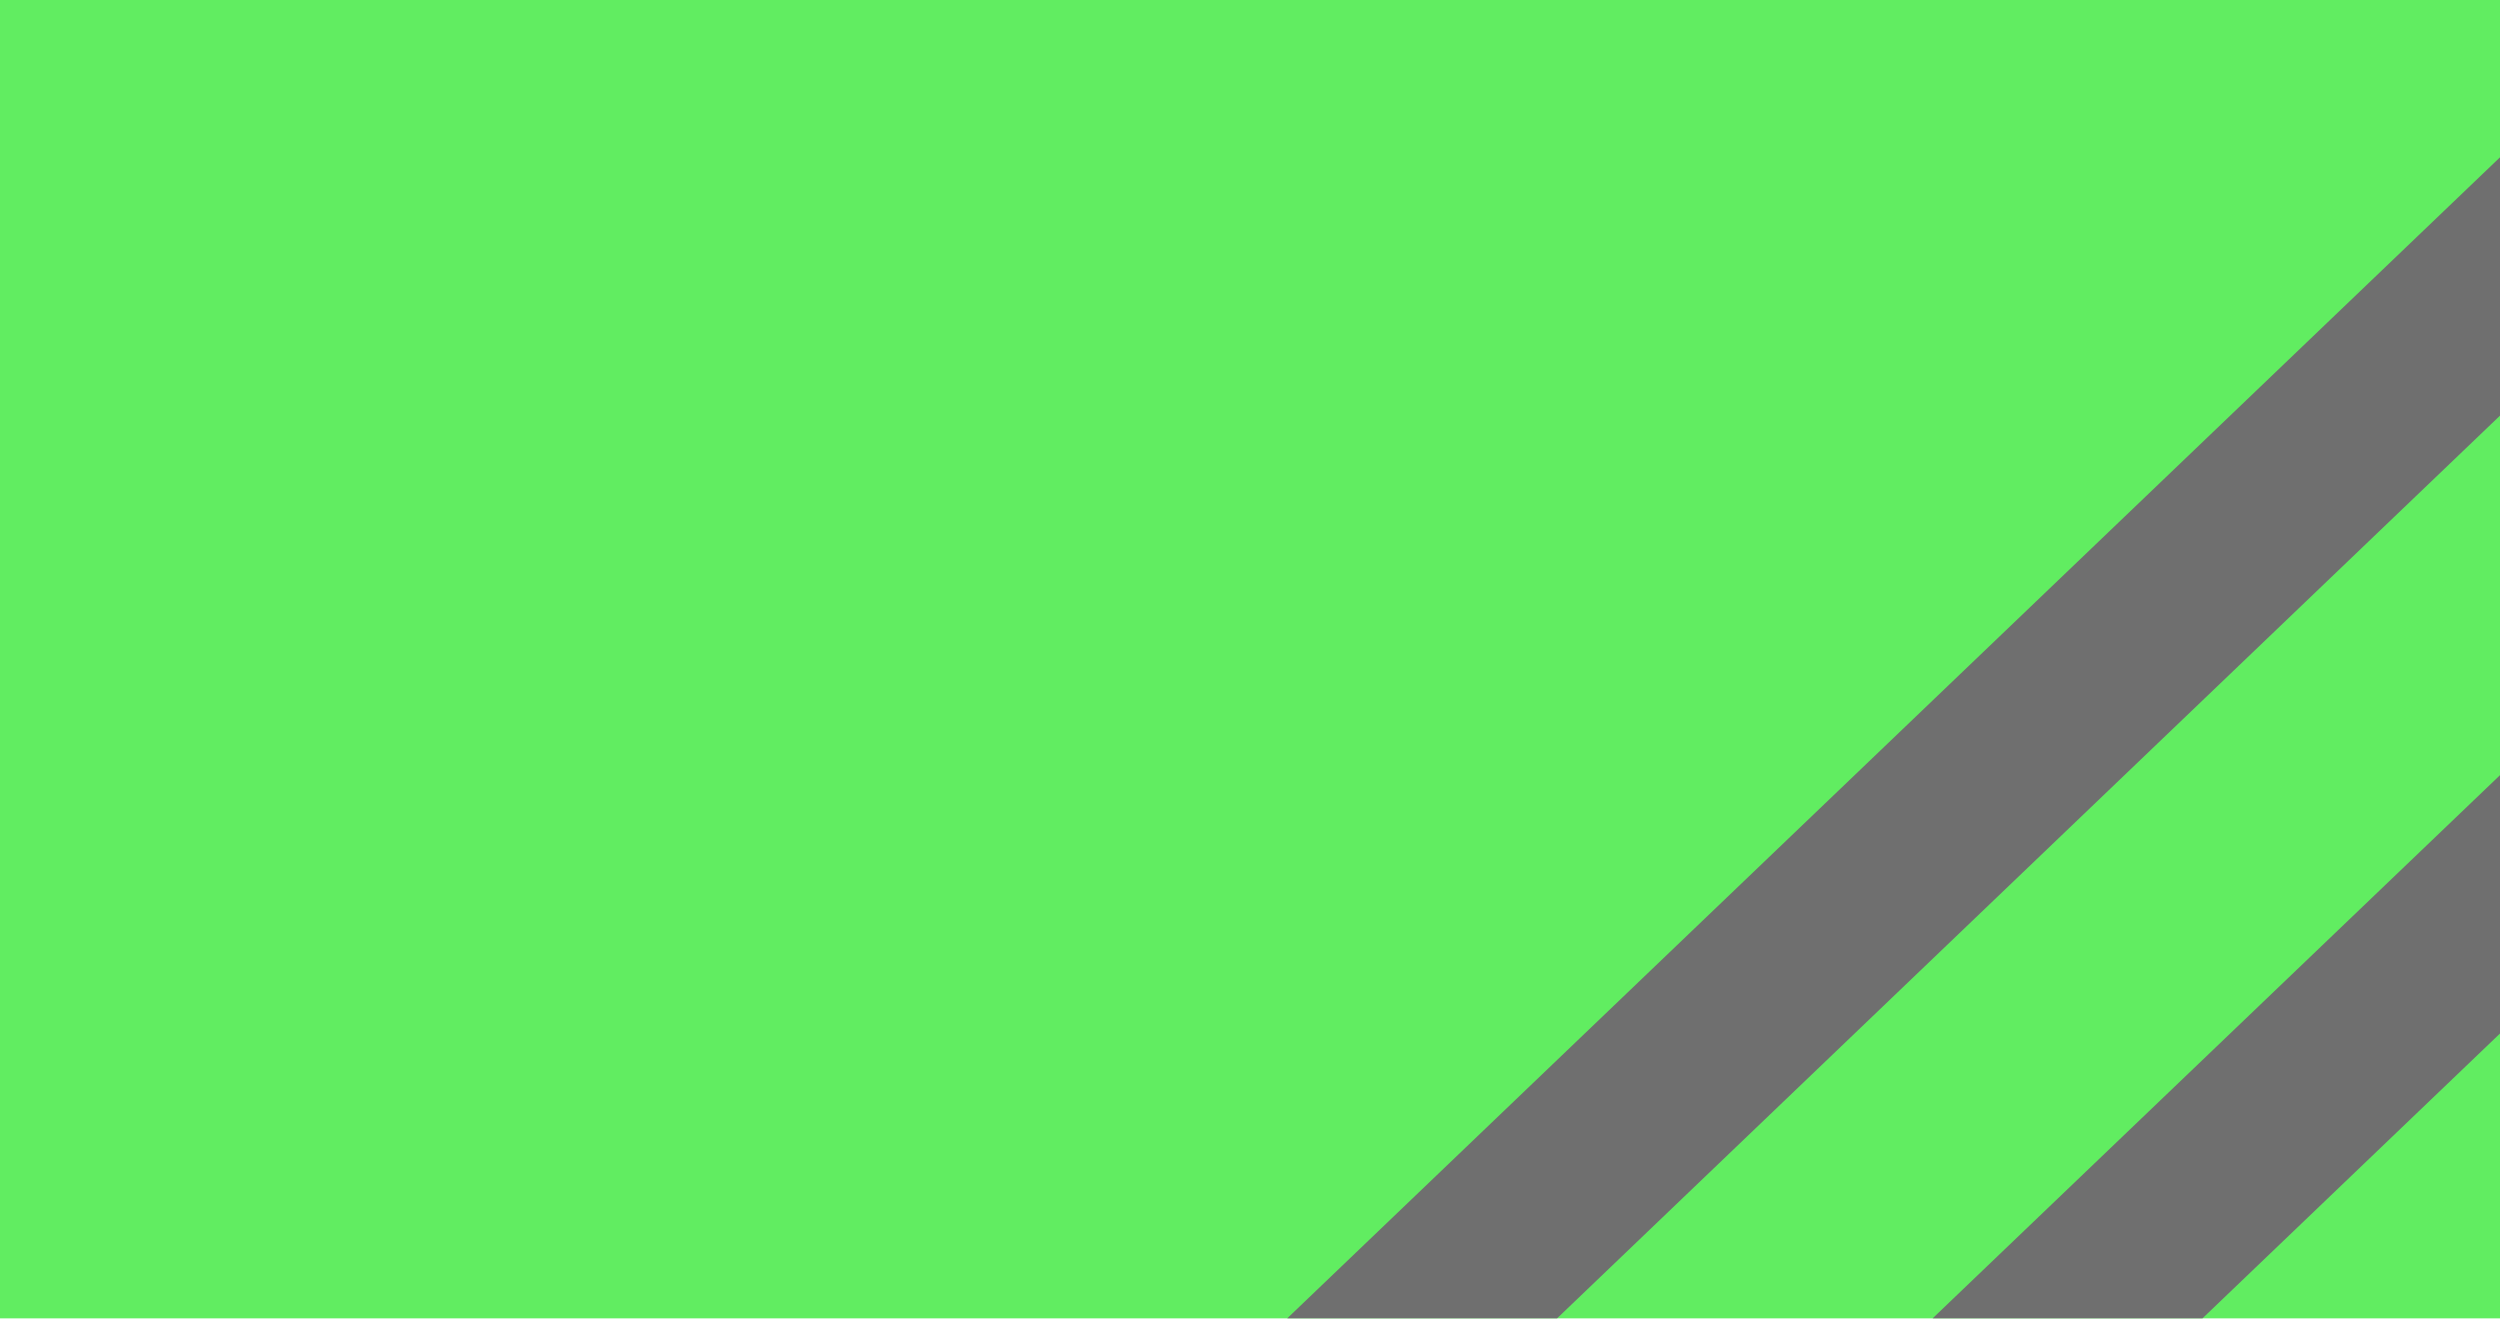
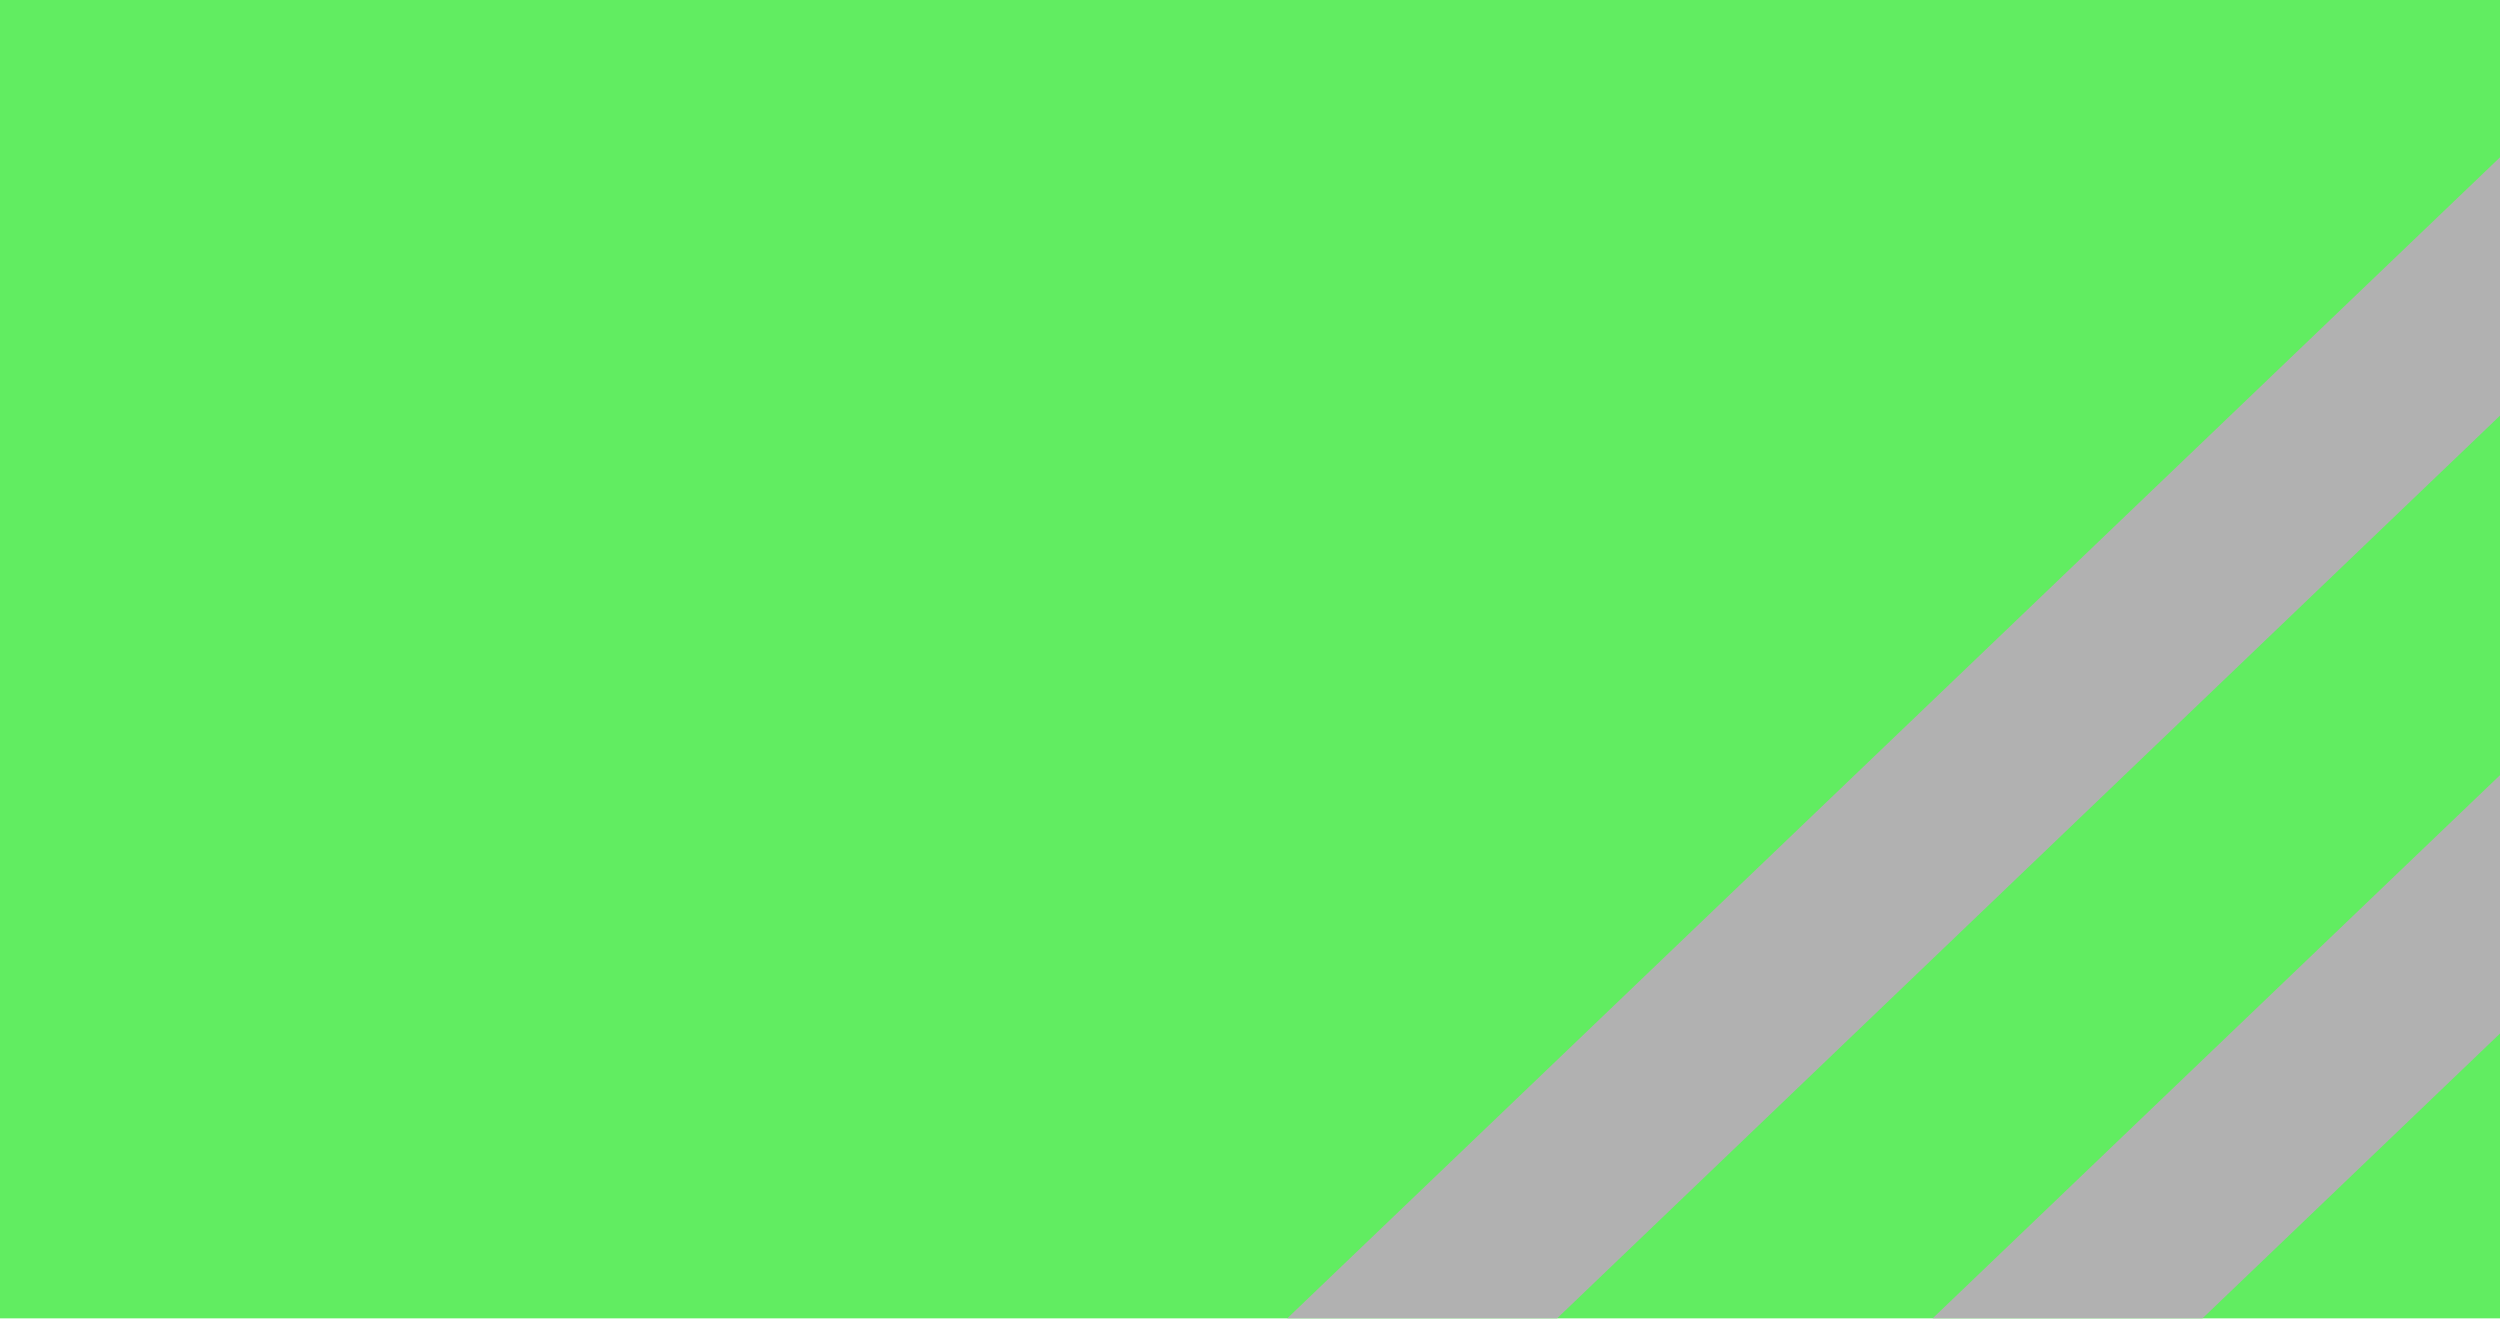
<svg xmlns="http://www.w3.org/2000/svg" width="4096" height="2160" viewBox="0 0 4096 2160" id="svg2" version="1.1">
  <defs id="defs4" />
  <g id="layer1" transform="translate(0,1107.638)">
    <rect style="fill:#61ed61;fill-opacity:1;stroke:none;stroke-opacity:0" id="rect4707-1" width="4096" height="2160" x="0" y="-1107.638" />
-     <path style="fill:#6f6f6f;fill-opacity:1;stroke:none;stroke-opacity:0" d="M 4096 257.717 L 2108.975 2160 L 2551.1 2160 L 4096 680.986 L 4096 257.717 z M 4096 1270.035 L 3166.389 2160 L 3608.514 2160 L 4096 1693.305 L 4096 1270.035 z " transform="translate(0,-1107.638)" id="rect4707" />
+     <path style="fill:#b1b1b1;fill-opacity:1;stroke:none;stroke-opacity:0" d="M 4096 257.717 L 2108.975 2160 L 2551.1 2160 L 4096 680.986 L 4096 257.717 z M 4096 1270.035 L 3166.389 2160 L 3608.514 2160 L 4096 1693.305 L 4096 1270.035 z " transform="translate(0,-1107.638)" id="rect4707" />
  </g>
</svg>
